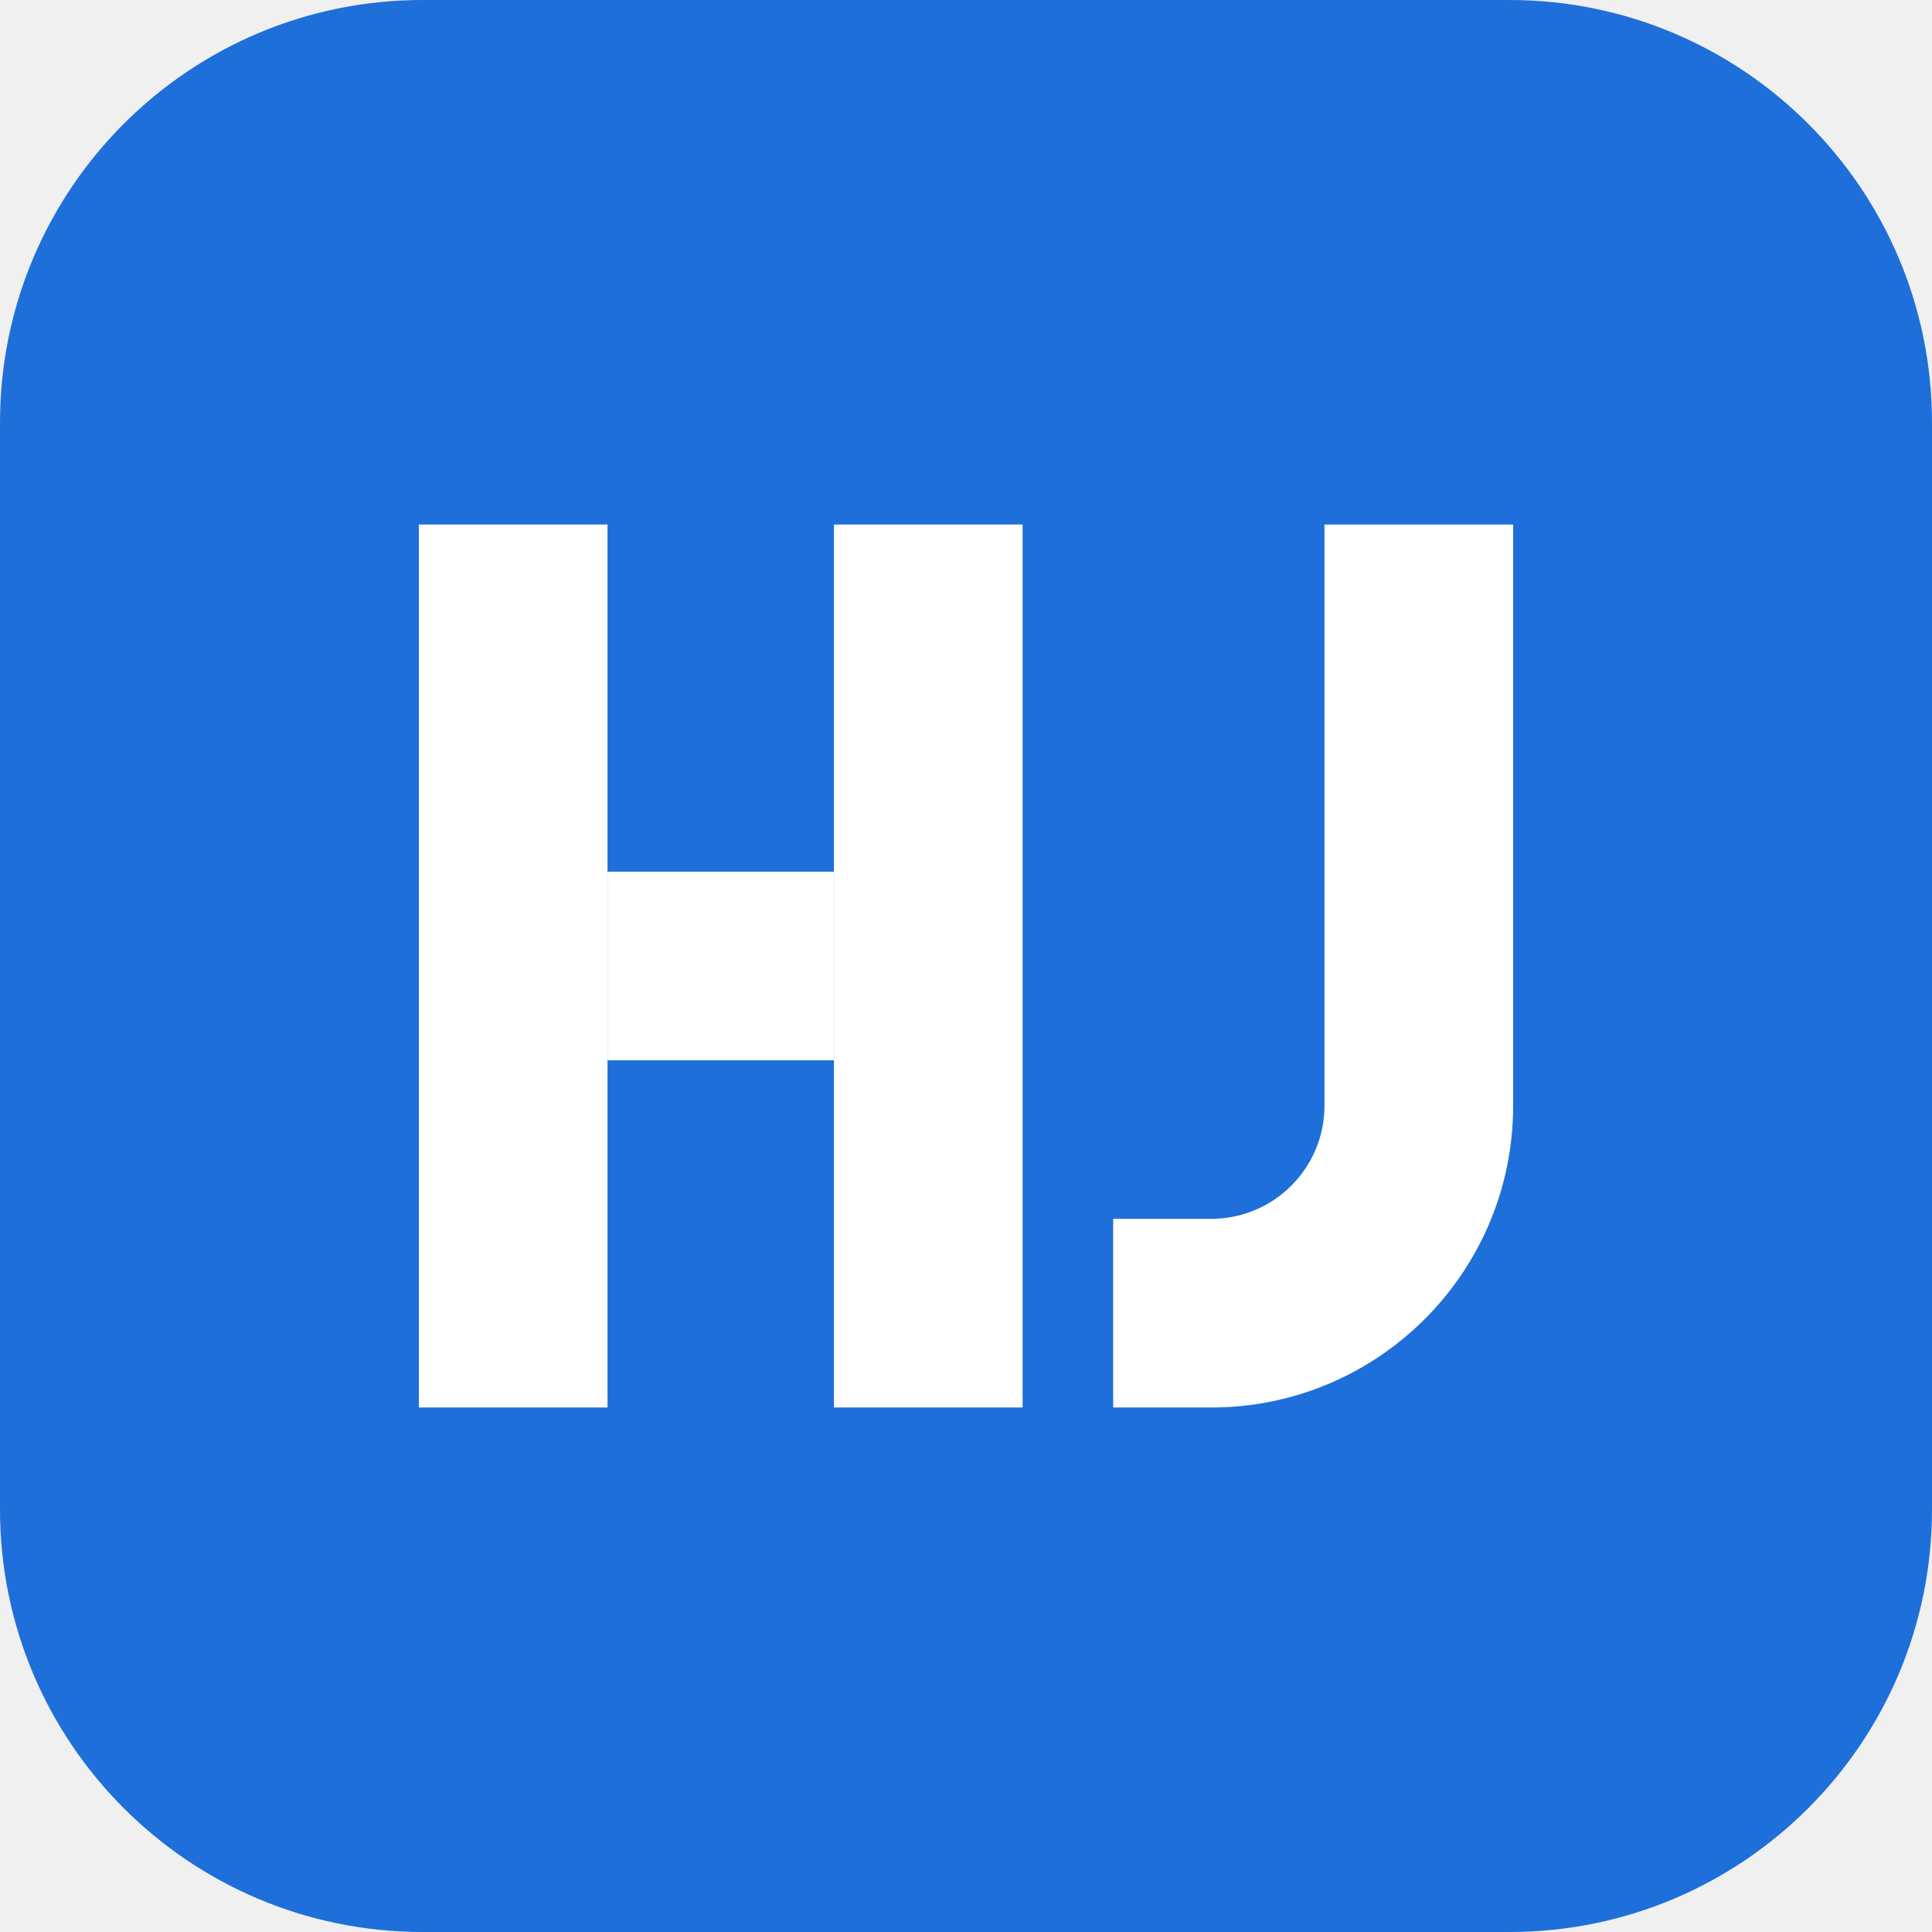
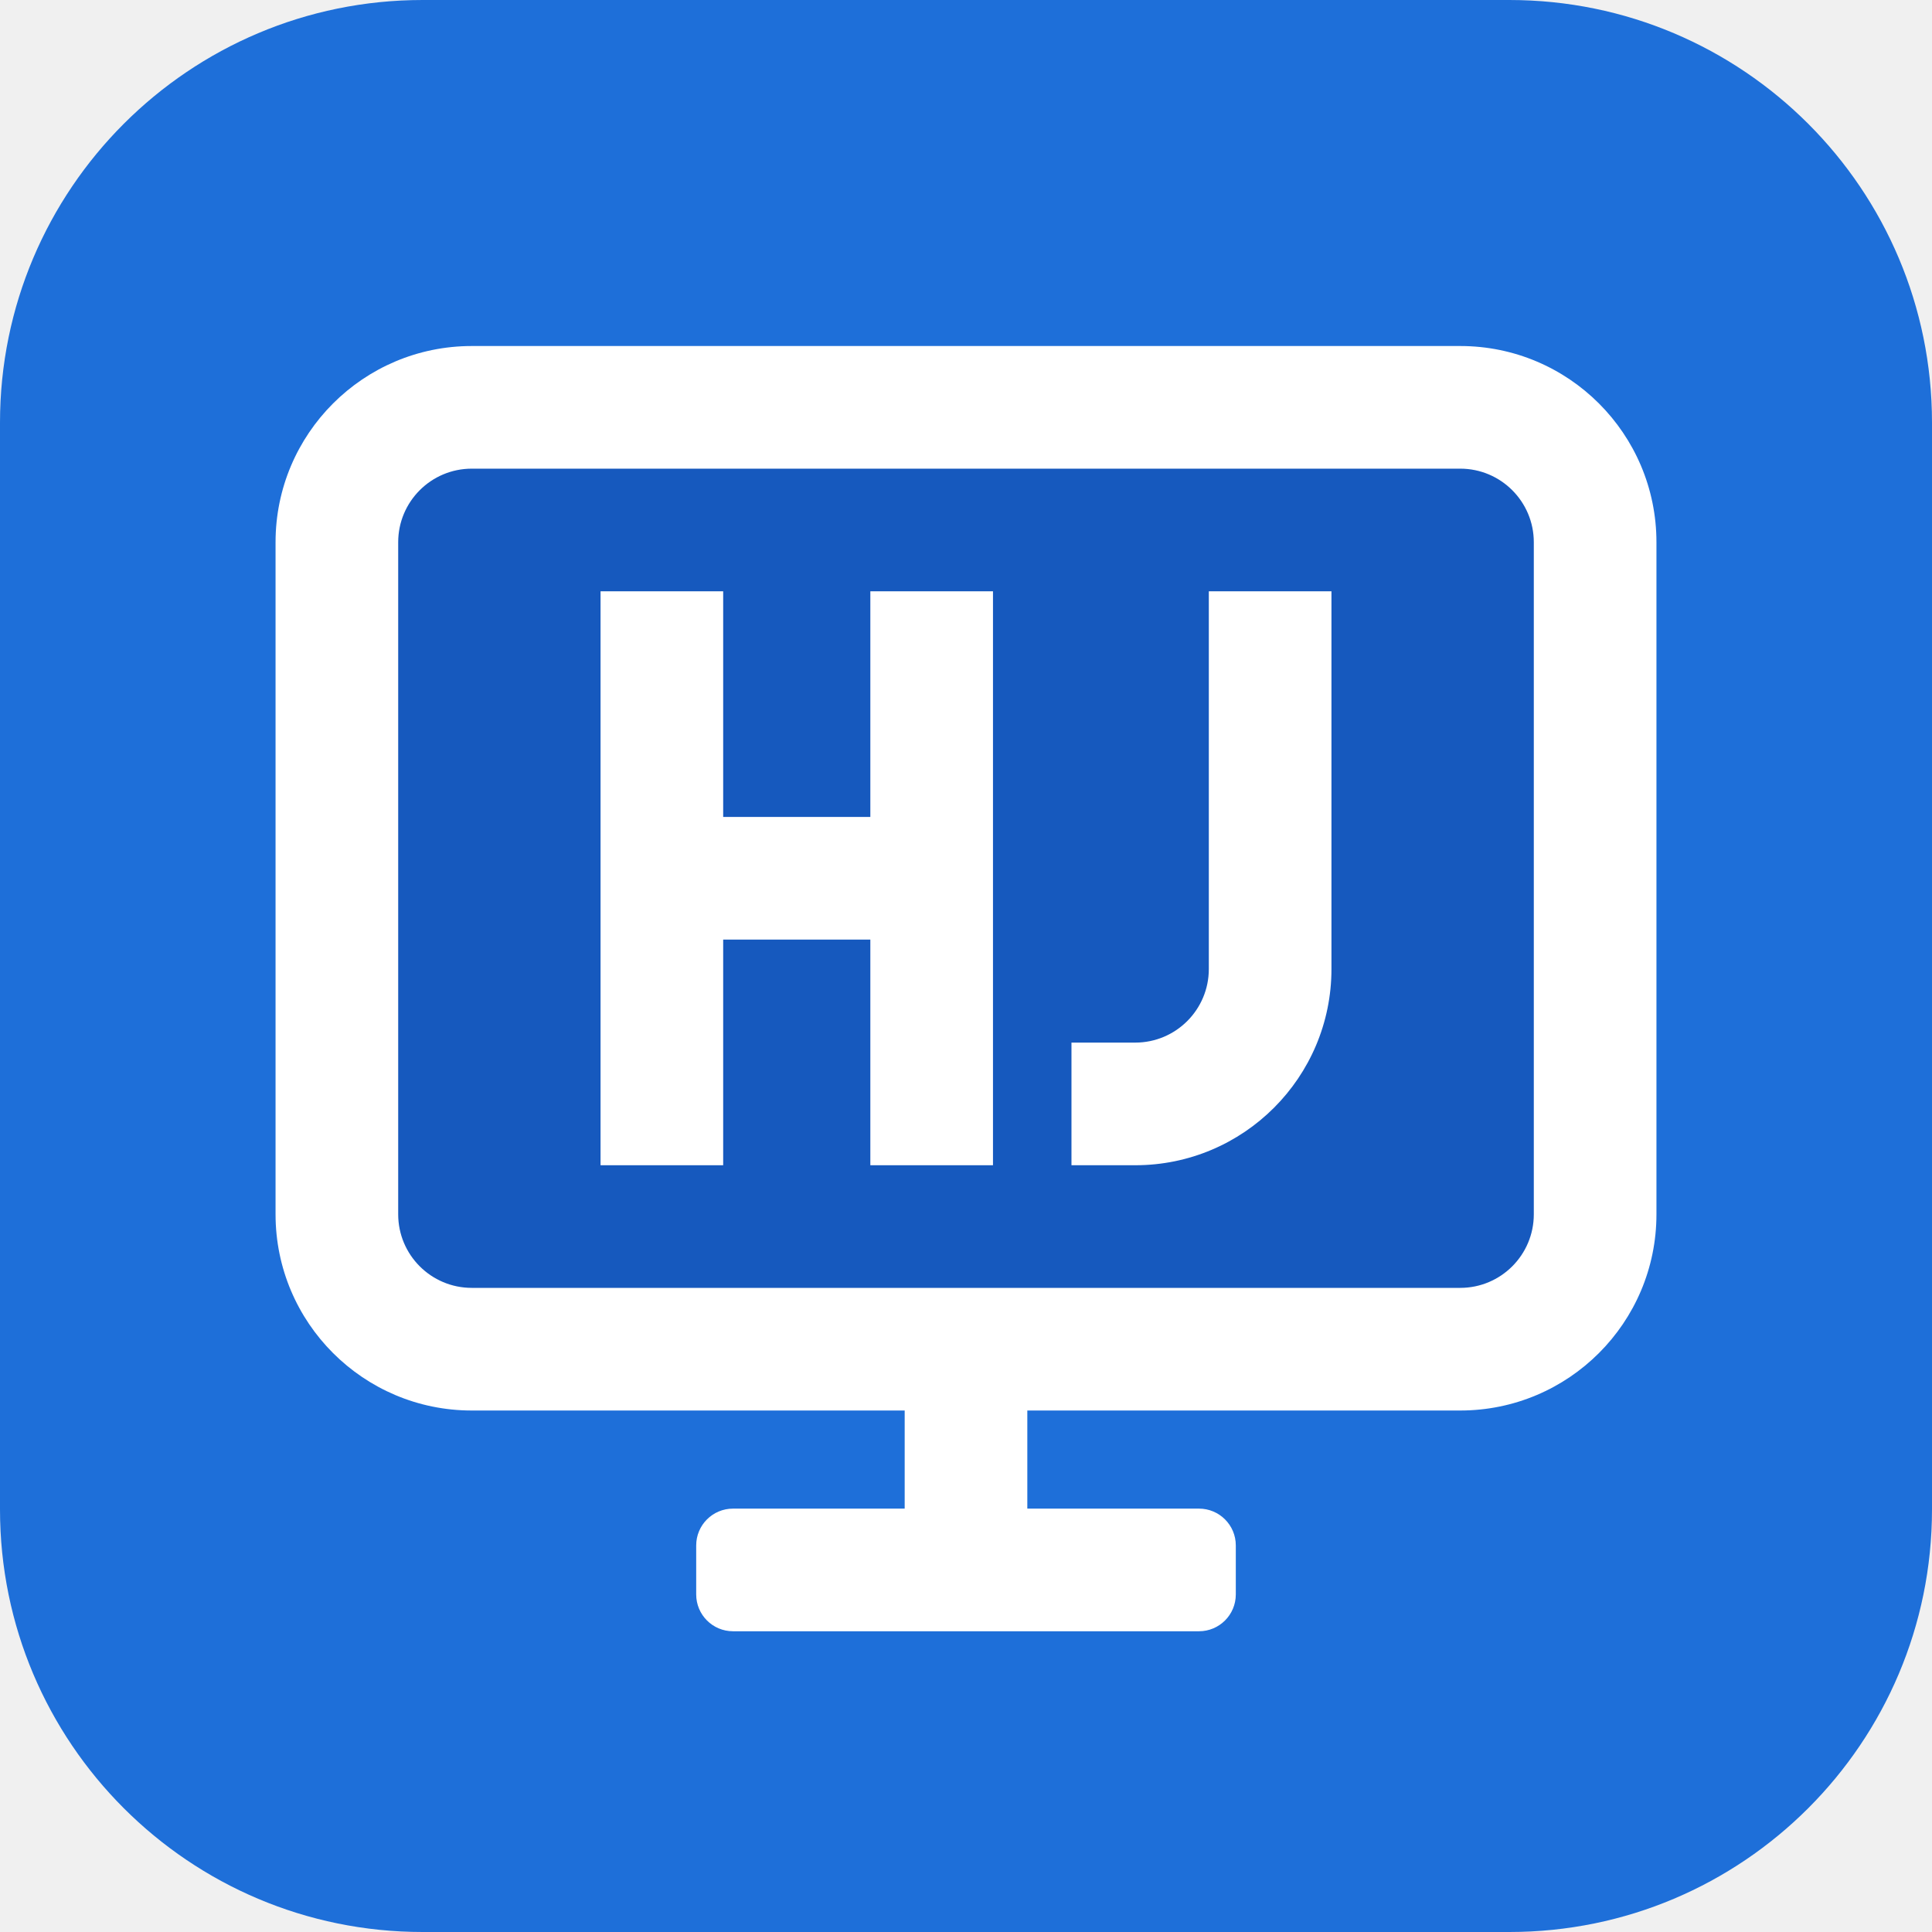
<svg xmlns="http://www.w3.org/2000/svg" width="1024" height="1024" viewBox="0 0 1024 1024">
-   <rect width="1024" height="1024" rx="224" fill="#1e6fd9" />
-   <g fill="#ffffff">
-     <rect x="222" y="278" width="100" height="468" />
-     <rect x="442" y="278" width="100" height="468" />
-     <rect x="322" y="462" width="120" height="100" />
-     <path d="M702 278 H802 V586 A160 160 0 0 1 642 746 H590 V646 H642 A60 60 0 0 0 702 586 Z" />
-   </g>
+   <rect width="1024" height="1024" rx="224" fill="#1E6FD9" />
+   <path fill="#1659BE" d="M250.05 242.4 H773.95 A45 45 0 0 1 818.95 287.4 V643.6 A45 45 0 0 1 773.95 688.6 H250.05 A45 45 0 0 1 205.05 643.6 V287.4 A45 45 0 0 1 250.05 242.4 Z" />
+   <path fill="#FFFFFF" d="M250.05 183.4 H773.95 A104 104 0 0 1 877.95 287.4 V643.6 A104 104 0 0 1 773.95 747.6 H544.5 V799.6 H635.5 A19.5 19.5 0 0 1 655 819.1 V845.1 A19.5 19.5 0 0 1 635.5 864.6 H388.5 A19.5 19.5 0 0 1 369 845.1 V819.1 A19.5 19.5 0 0 1 388.5 799.6 H479.5 V747.6 H250.05 A104 104 0 0 1 146.05 643.6 V287.4 A104 104 0 0 1 250.05 183.4 Z M250.05 248.4 A39 39 0 0 0 211.05 287.4 V643.6 A39 39 0 0 0 250.05 682.6 H773.95 A39 39 0 0 0 812.95 643.6 V287.4 A39 39 0 0 0 773.95 248.4 Z" />
+   <path fill="#FFFFFF" d="M318.3 313.4 L383.3 313.4 L383.3 433 L461.3 433 L461.3 313.4 L526.3 313.4 L526.3 617.6 L461.3 617.6 L461.3 498 L383.3 498 L383.3 617.6 L318.3 617.6 Z" />
+   <path fill="#FFFFFF" d="M640.7 313.4 H705.7 V513.6 A104 104 0 0 1 601.7 617.6 H567.9 V552.6 H601.7 A39 39 0 0 0 640.7 513.6 Z" />
</svg>
